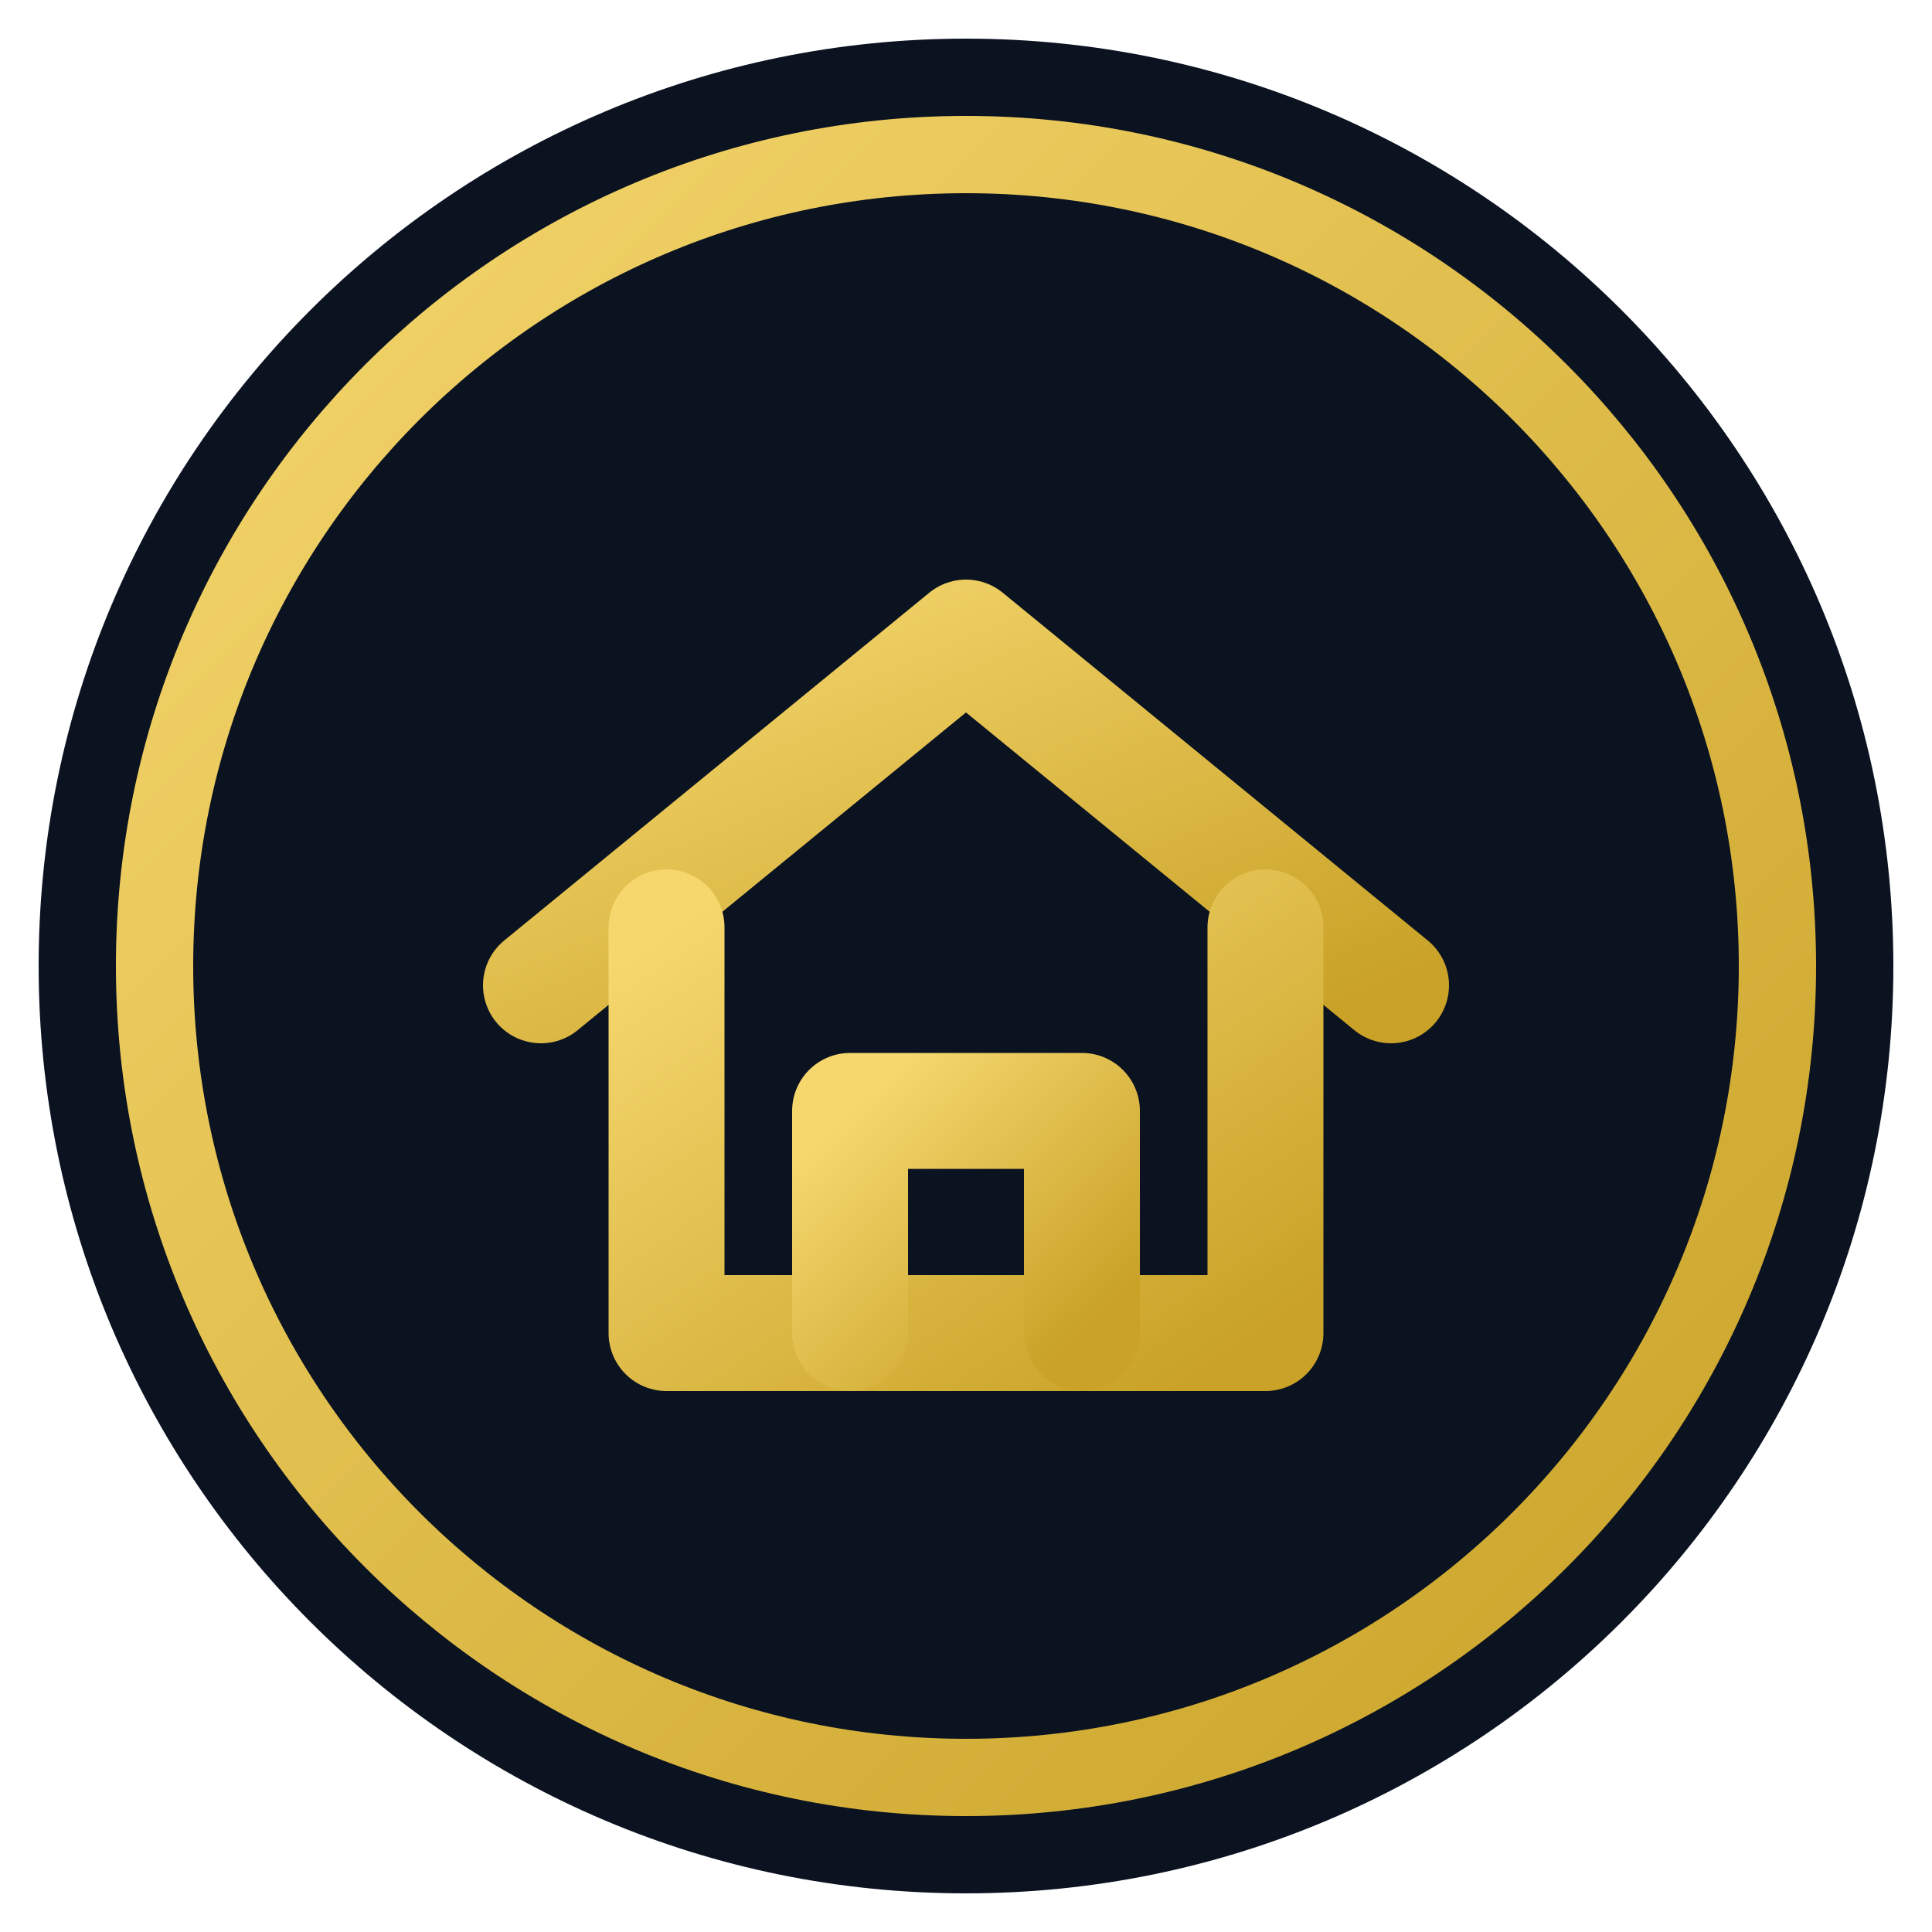
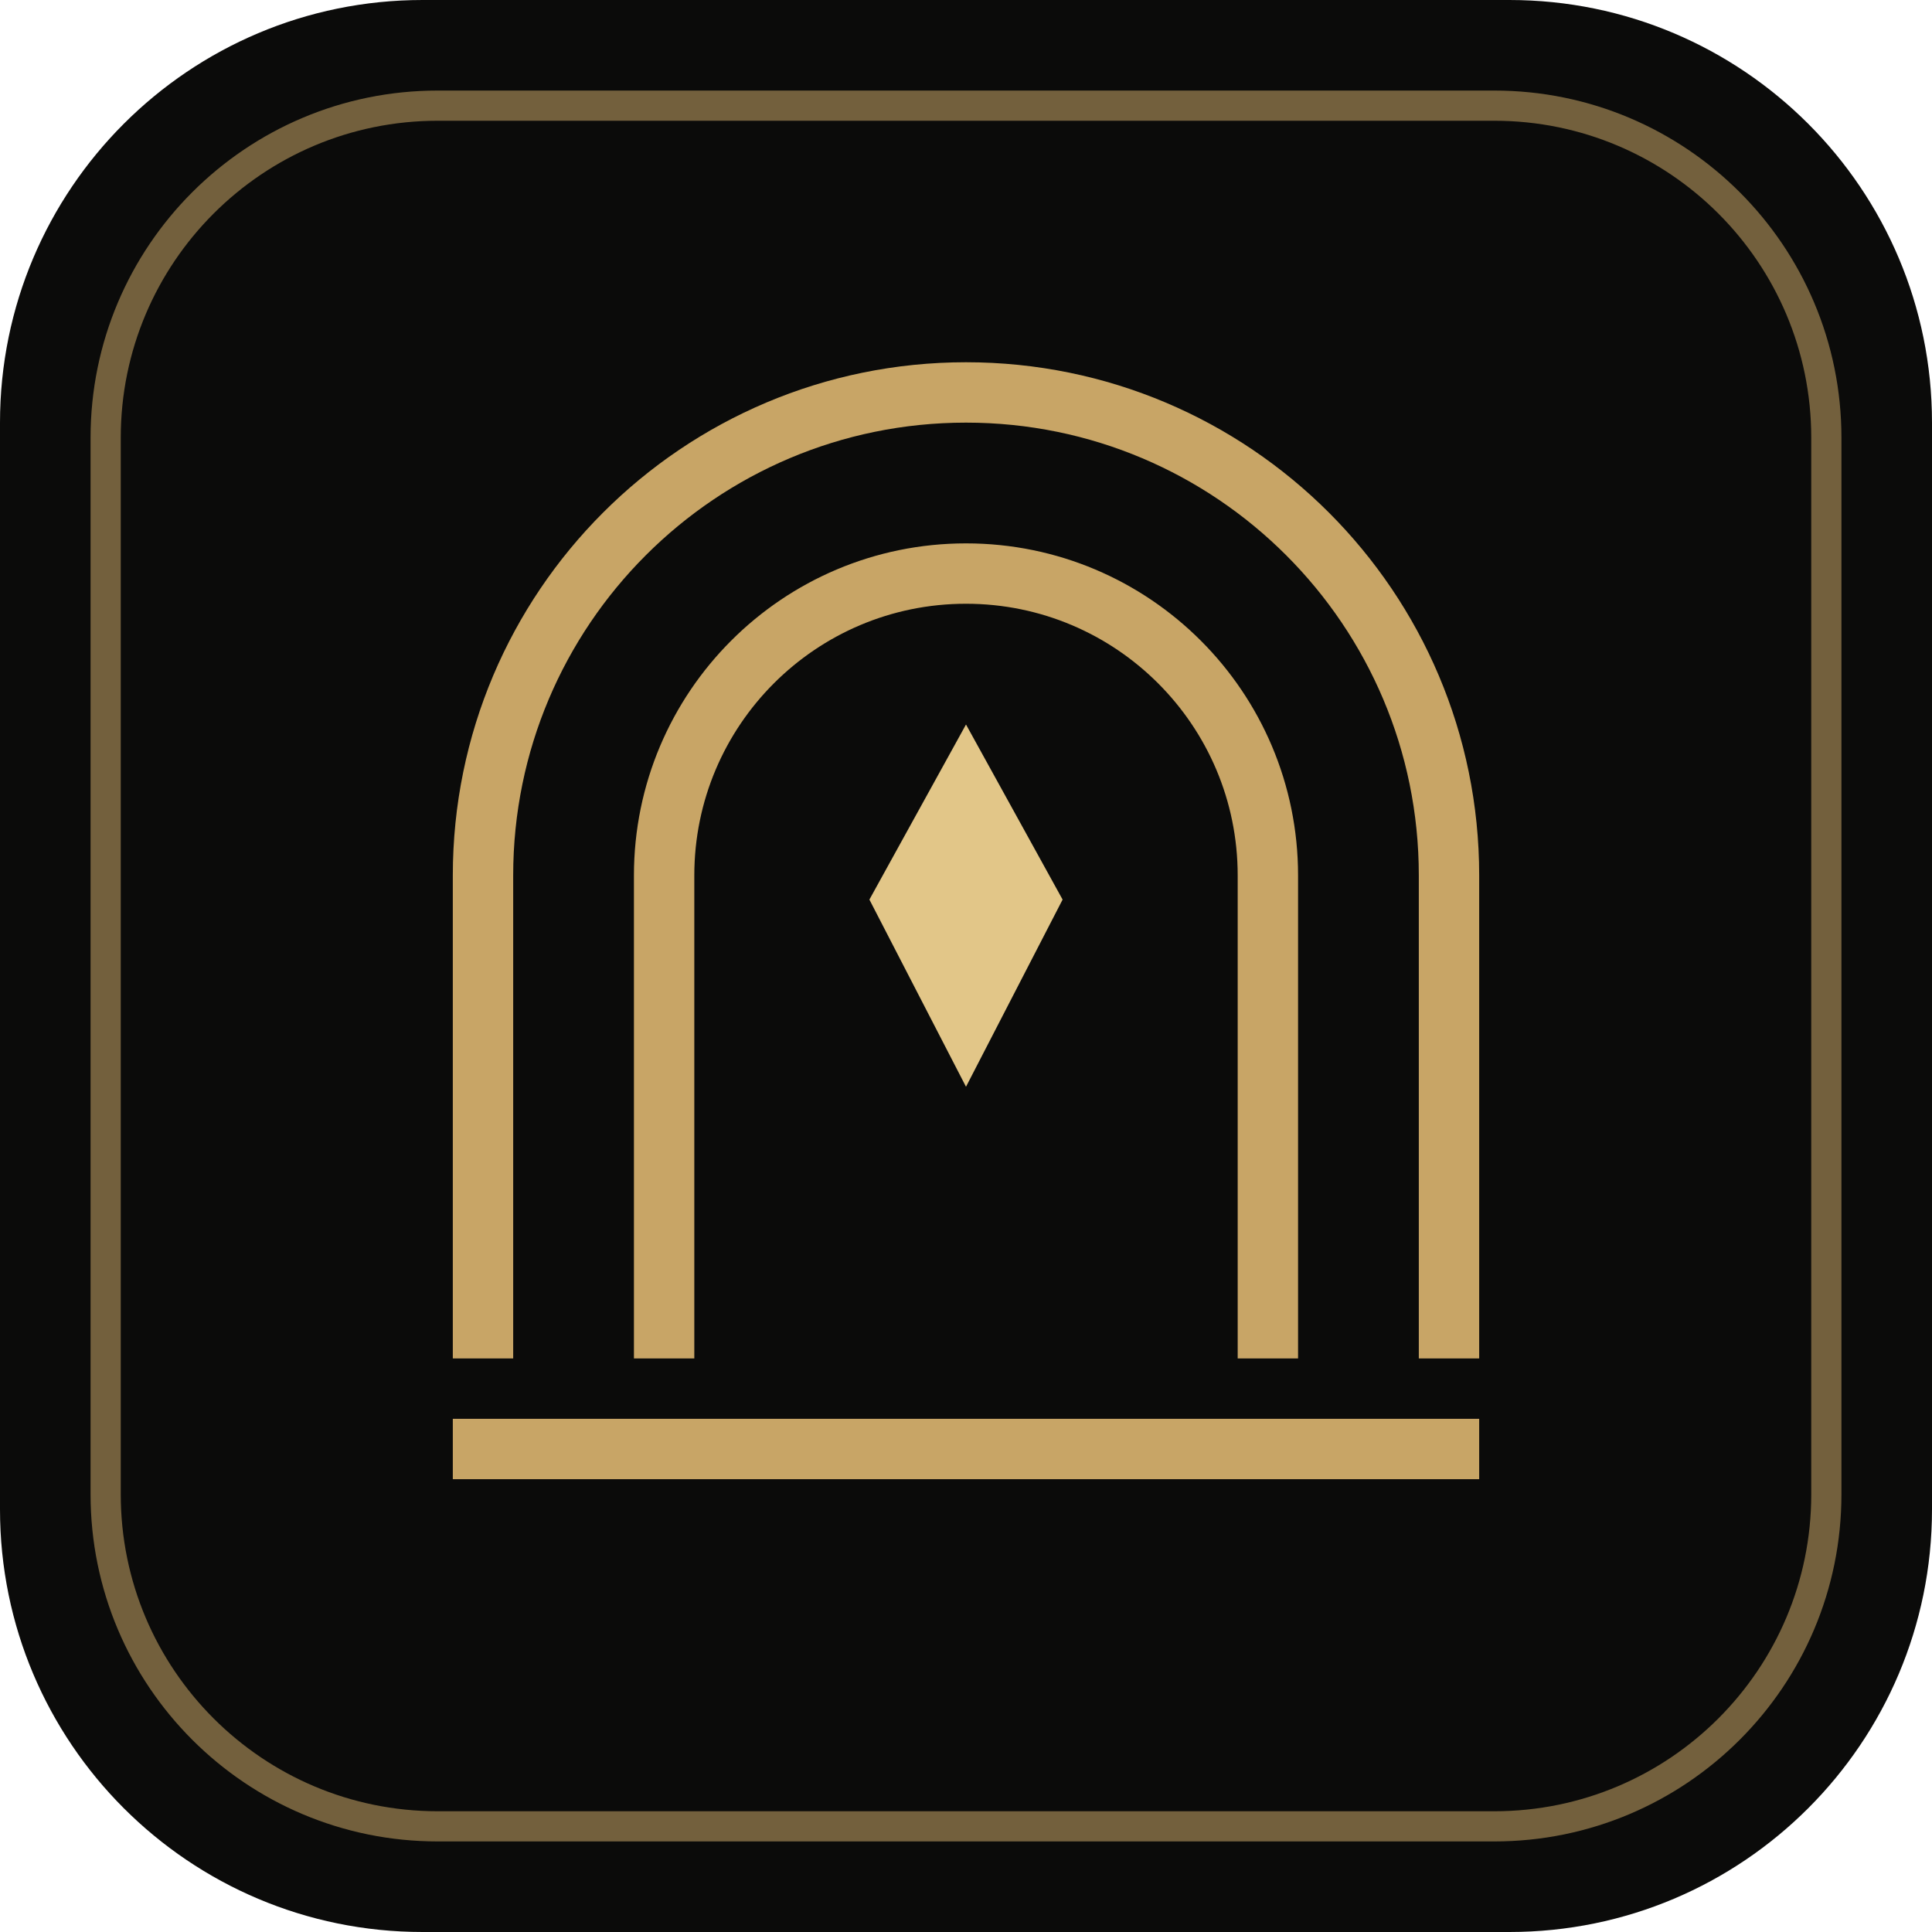
- <svg xmlns="http://www.w3.org/2000/svg" viewBox="0 0 100 100">
-   <defs>
-     <linearGradient id="g" x1="0%" y1="0%" x2="100%" y2="100%">
-       <stop offset="0%" stop-color="#f5d76e" />
-       <stop offset="100%" stop-color="#c9a227" />
-     </linearGradient>
-   </defs>
-   <circle cx="50" cy="50" r="48" fill="#0b1220" />
-   <circle cx="50" cy="50" r="42" fill="none" stroke="url(#g)" stroke-width="4" />
-   <g fill="none" stroke="url(#g)" stroke-width="6" stroke-linecap="round" stroke-linejoin="round">
-     <path d="M28 51 L50 33 L72 51" />
-     <path d="M34.5 48 V69 H65.5 V48" />
-     <path d="M44 69 V57.5 H56 V69" />
-   </g>
+ <svg xmlns="http://www.w3.org/2000/svg" viewBox="0 0 64 64">
+   <rect width="64" height="64" rx="14" fill="#0b0b0a" />
+   <rect x="3.5" y="3.5" width="57" height="57" rx="11" fill="none" stroke="#c8a566" stroke-opacity=".55" />
+   <path d="M16 45V29a16 16 0 0 1 32 0v16M22 45V29a10 10 0 0 1 20 0v16" fill="none" stroke="#c8a566" stroke-width="2" />
+   <path d="m32 24 3.2 5.8L32 36l-3.2-6.2L32 24Z" fill="#e2c688" />
+   <path d="M15 48h34" stroke="#c8a566" stroke-width="2" />
</svg>
